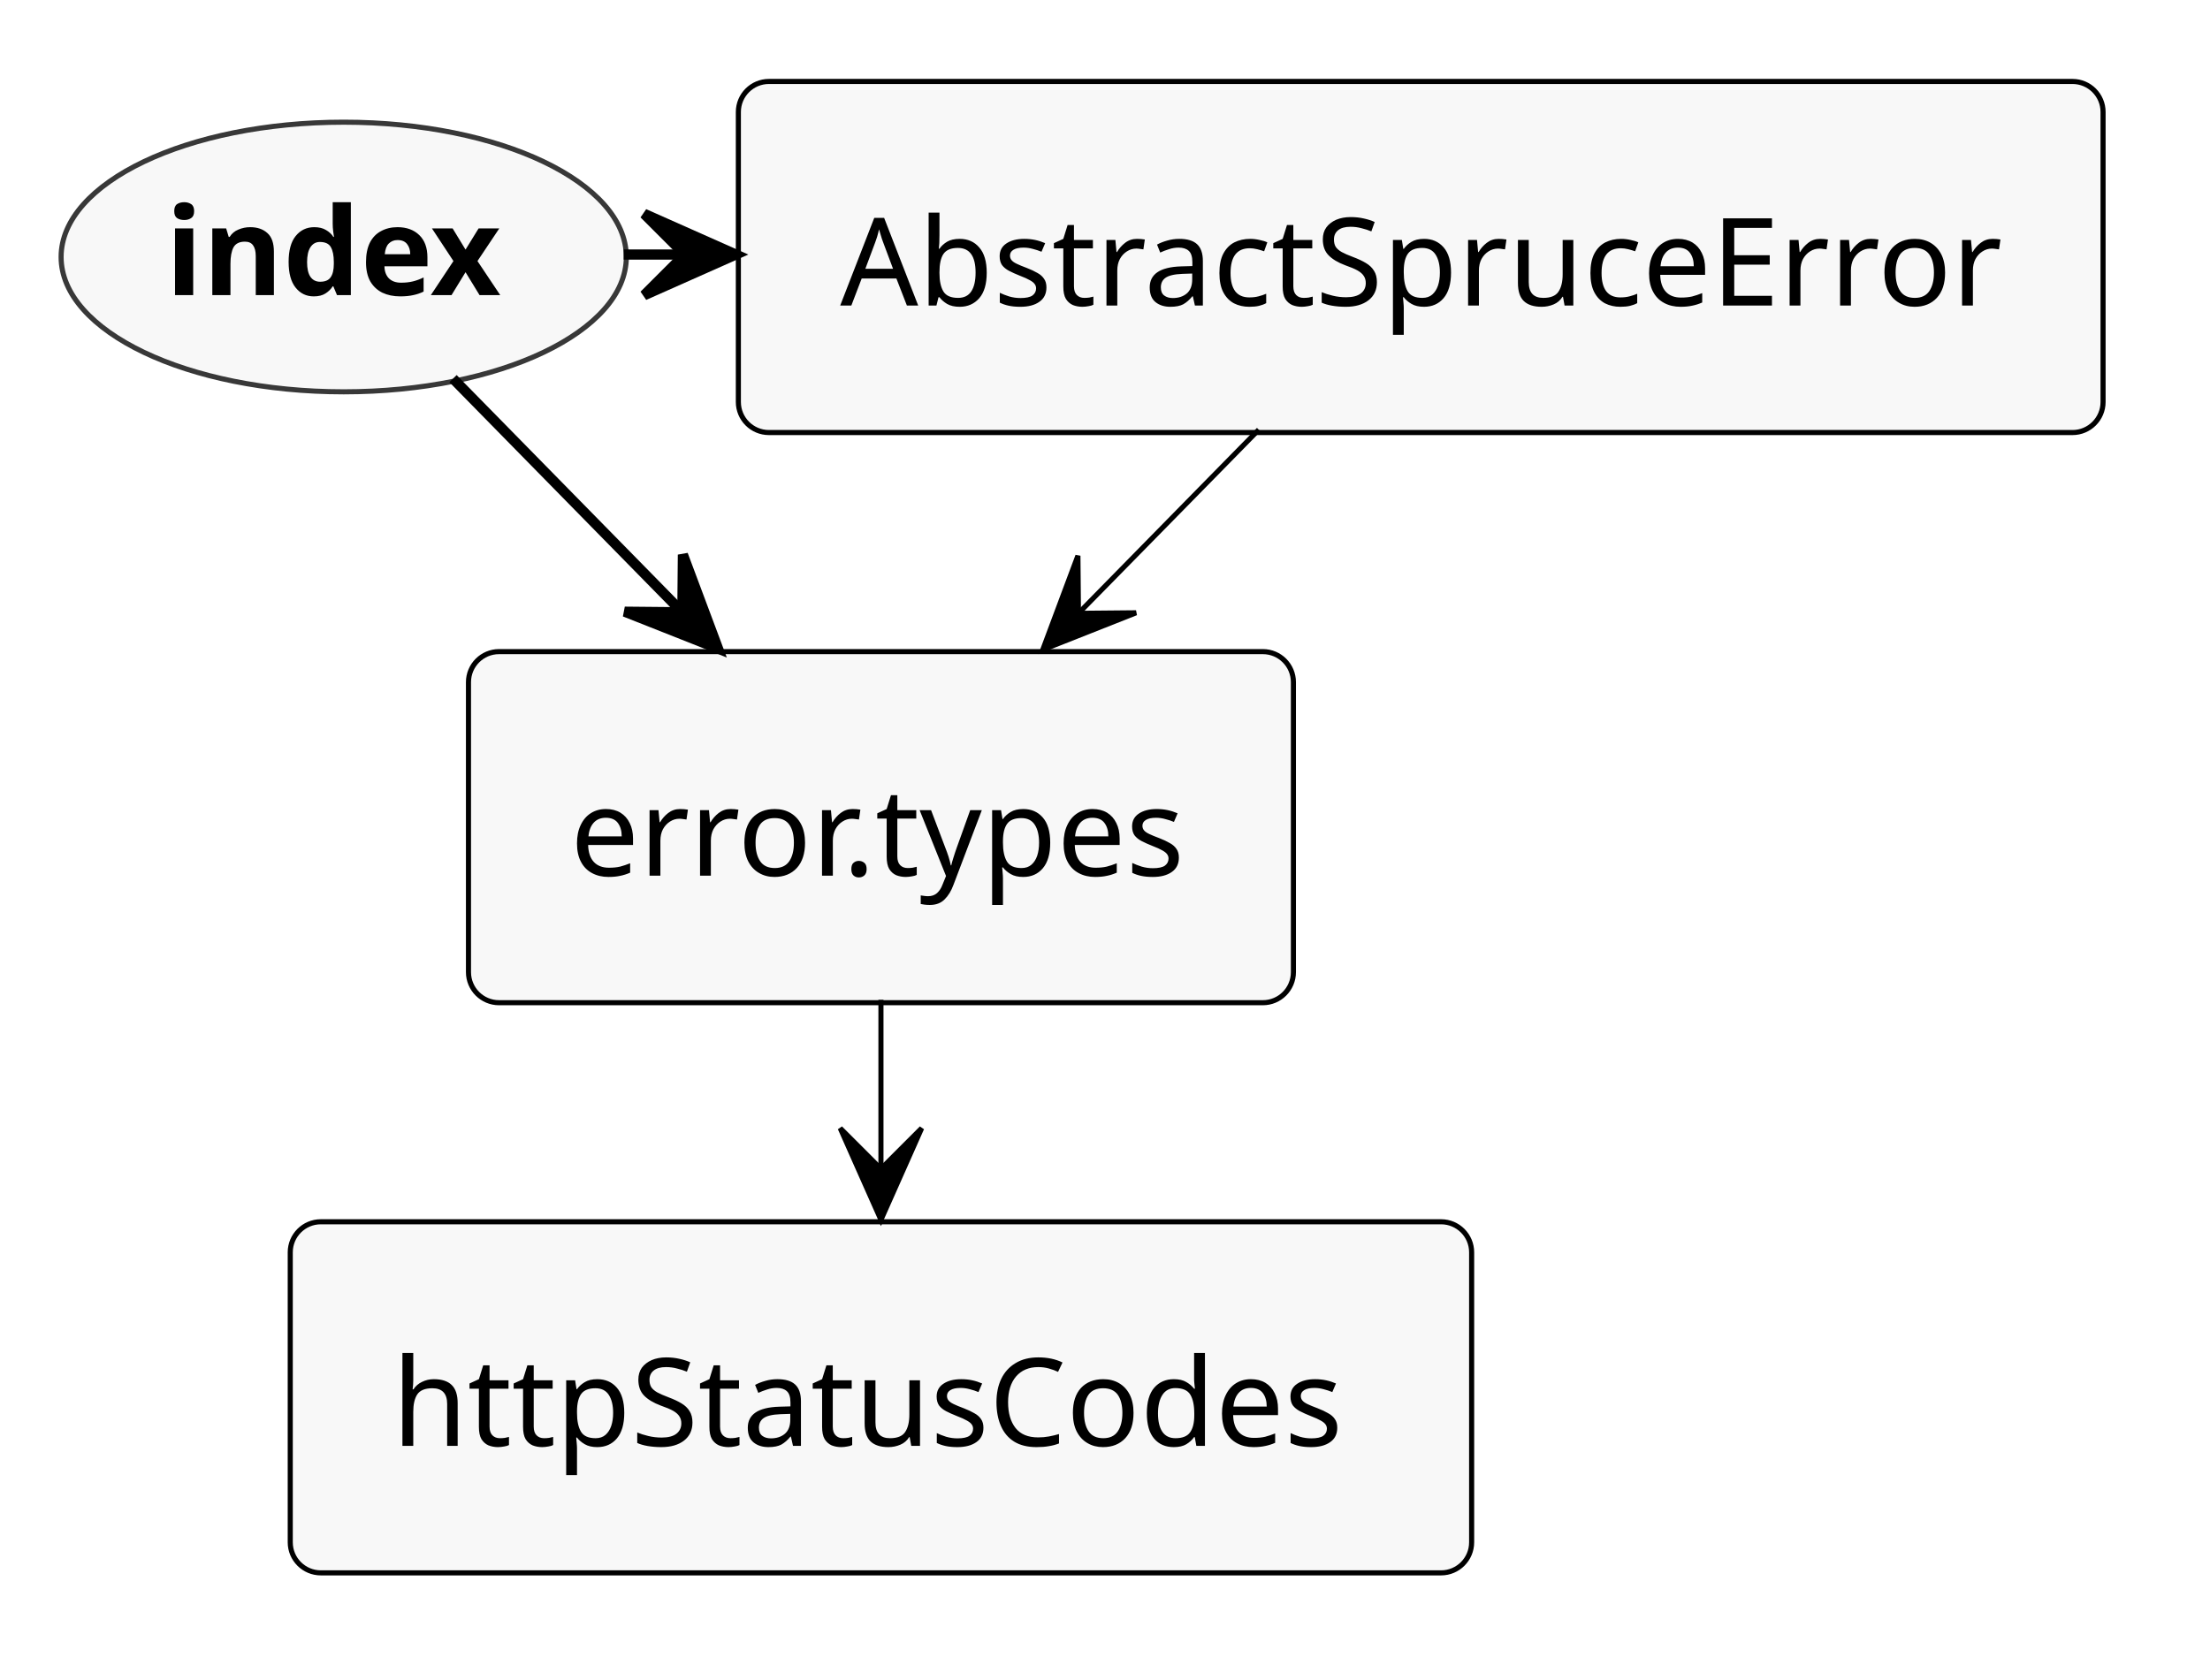
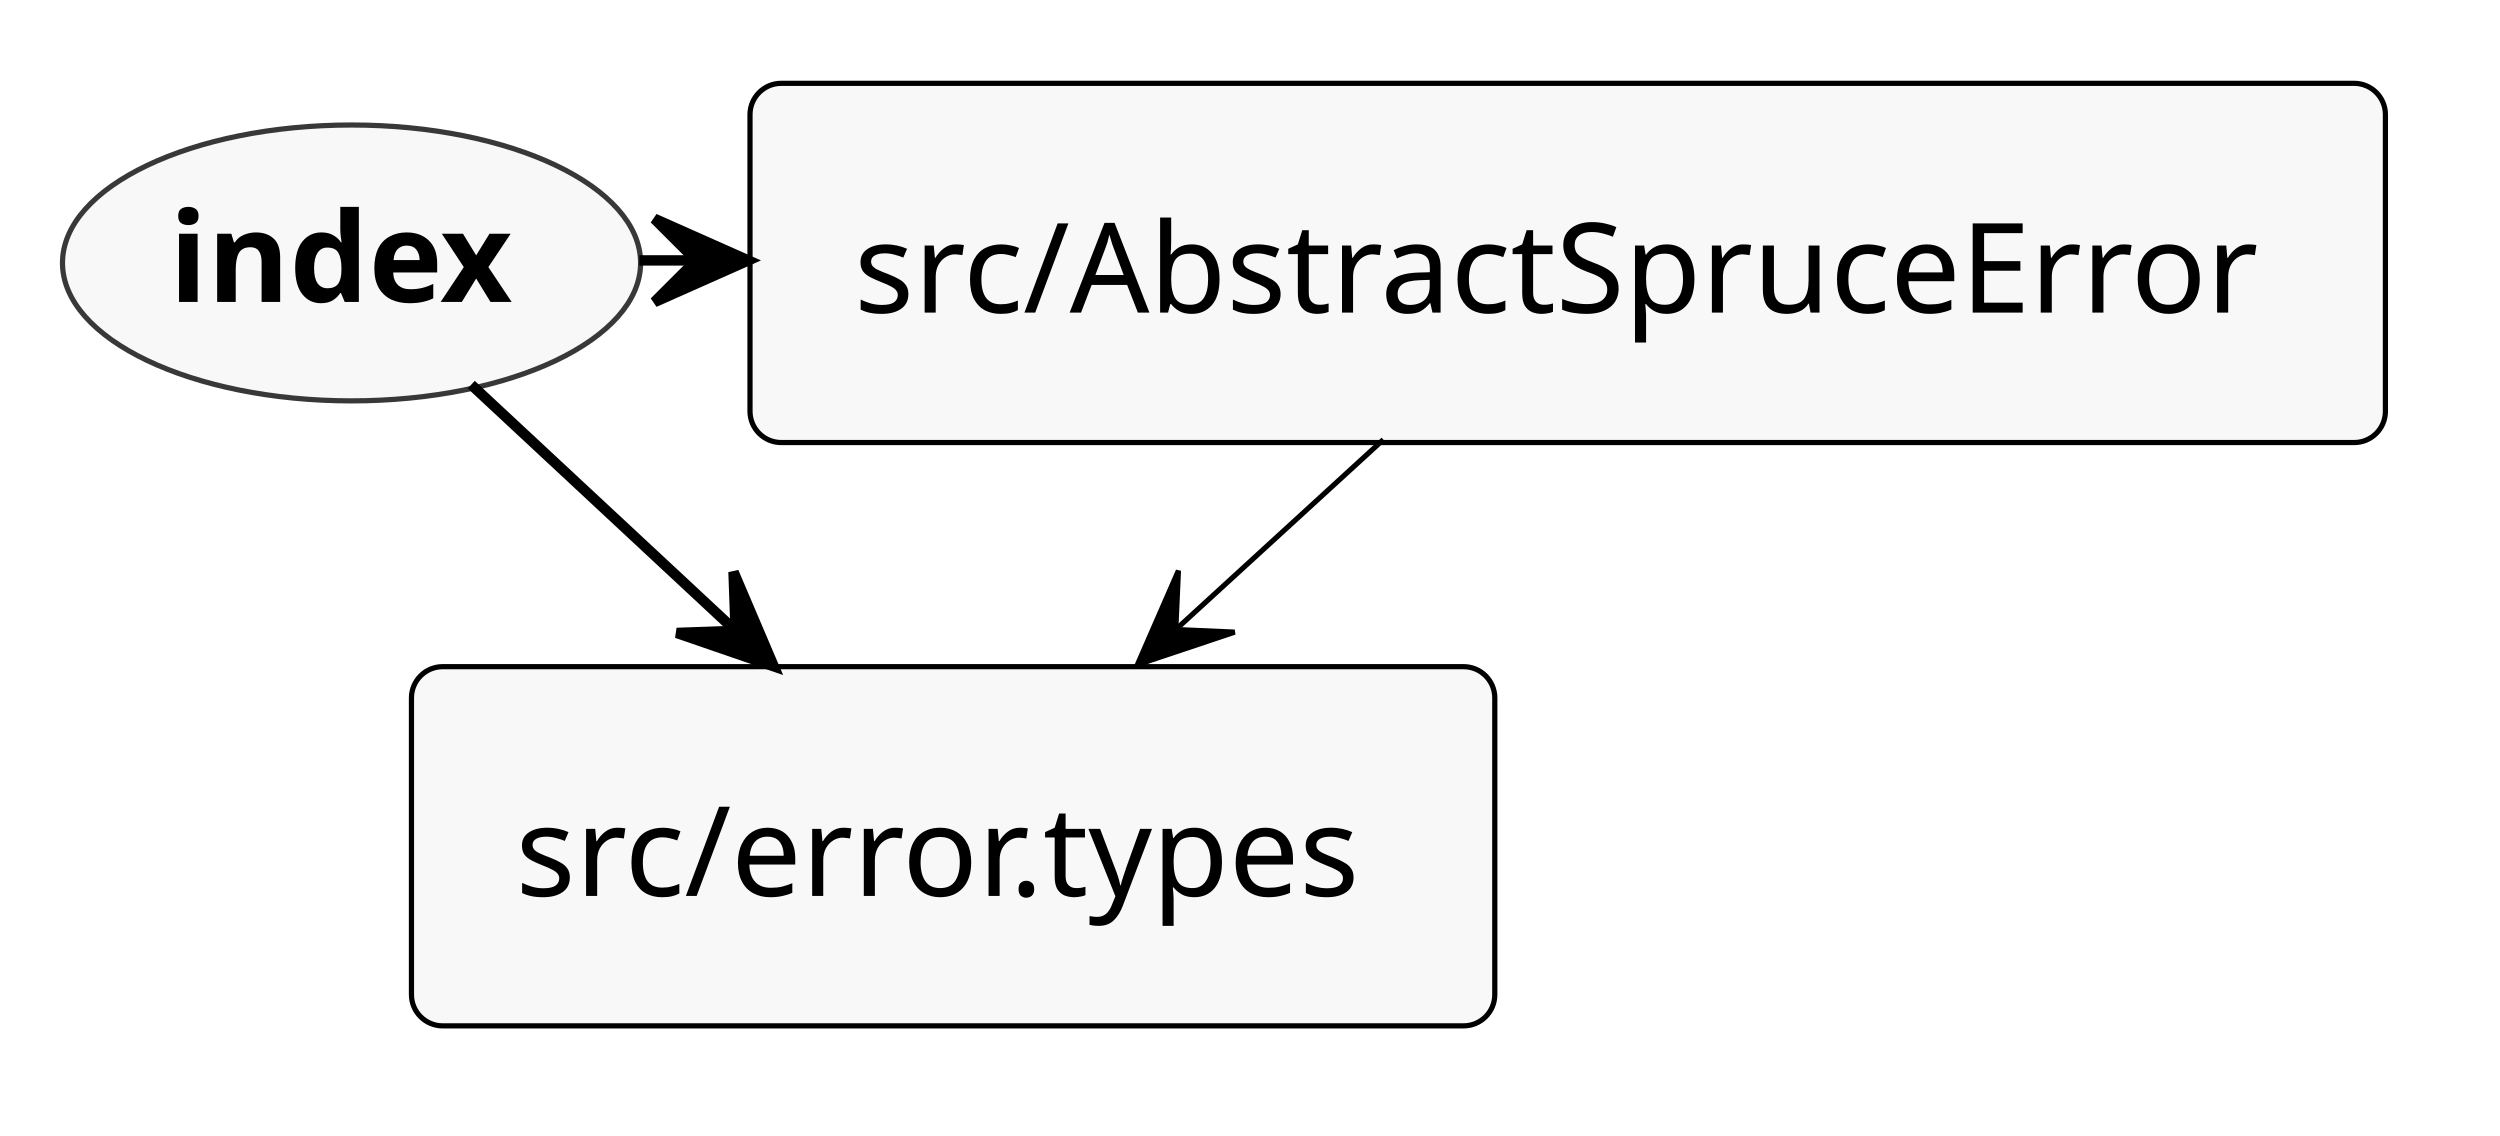
- <svg xmlns="http://www.w3.org/2000/svg" contentScriptType="application/ecmascript" contentStyleType="text/css" height="165px" preserveAspectRatio="none" style="width:217px;height:165px;" version="1.1" viewBox="0 0 217 165" width="217px" zoomAndPan="magnify">
+ <svg xmlns="http://www.w3.org/2000/svg" contentScriptType="application/ecmascript" contentStyleType="text/css" height="109px" preserveAspectRatio="none" style="width:240px;height:109px;" version="1.1" viewBox="0 0 240 109" width="240px" zoomAndPan="magnify">
  <defs />
  <g>
    <ellipse cx="33.749" cy="25.242" fill="#F8F8F8" rx="27.749" ry="13.242" style="stroke: #383838; stroke-width: 0.5;" />
    <text fill="#000000" font-family="Tahoma, sans-serif" font-size="12" font-weight="bold" lengthAdjust="spacingAndGlyphs" textLength="35" x="16.249" y="28.984">index</text>
-     <rect fill="#F8F8F8" height="34.484" rx="3" ry="3" style="stroke: #000000; stroke-width: 0.5;" width="134" x="72.5" y="8" />
-     <text fill="#000000" font-family="Tahoma, sans-serif" font-size="12" lengthAdjust="spacingAndGlyphs" textLength="114" x="82.5" y="30.006">AbstractSpruceError</text>
-     <rect fill="#F8F8F8" height="34.484" rx="3" ry="3" style="stroke: #000000; stroke-width: 0.5;" width="81" x="46" y="64" />
-     <text fill="#000000" font-family="Tahoma, sans-serif" font-size="12" lengthAdjust="spacingAndGlyphs" textLength="61" x="56" y="86.006">error.types</text>
-     <rect fill="#F8F8F8" height="34.484" rx="3" ry="3" style="stroke: #000000; stroke-width: 0.5;" width="116" x="28.5" y="120" />
-     <text fill="#000000" font-family="Tahoma, sans-serif" font-size="12" lengthAdjust="spacingAndGlyphs" textLength="96" x="38.5" y="142.006">httpStatusCodes</text>
-     <path d="M123.598,42.202 C118.043,47.862 111.744,54.28 105.934,60.199 " fill="none" id="_AbstractSpruceError-&gt;_error_types" style="stroke: #000000; stroke-width: 0.5;" />
-     <polygon fill="#000000" points="102.391,63.81,111.549,60.188,105.893,60.241,105.84,54.584,102.391,63.81" style="stroke: #000000; stroke-width: 0.5;" />
-     <path d="M86.5,98.202 C86.5,103.328 86.5,109.075 86.5,114.512 " fill="none" id="_error_types-&gt;_httpStatusCodes" style="stroke: #000000; stroke-width: 0.5;" />
-     <polygon fill="#000000" points="86.5,119.81,90.5,110.81,86.5,114.81,82.5,110.81,86.5,119.81" style="stroke: #000000; stroke-width: 0.5;" />
-     <path d="M61.242,25 C63.191,25 65.14,25 67.089,25 " fill="none" id="&lt;b&gt;index&lt;/b&gt;-&gt;_AbstractSpruceError" style="stroke: #000000; stroke-width: 1.0;" />
-     <polygon fill="#000000" points="72.247,25,63.247,21,67.247,25,63.247,29,72.247,25" style="stroke: #000000; stroke-width: 1.0;" />
-     <path d="M44.482,37.189 C50.944,43.773 59.306,52.293 66.868,59.998 " fill="none" id="&lt;b&gt;index&lt;/b&gt;-&gt;_error_types" style="stroke: #000000; stroke-width: 1.0;" />
-     <polygon fill="#000000" points="70.504,63.702,67.054,54.477,67.001,60.134,61.345,60.081,70.504,63.702" style="stroke: #000000; stroke-width: 1.0;" />
+     <rect fill="#F8F8F8" height="34.484" rx="3" ry="3" style="stroke: #000000; stroke-width: 0.5;" width="157" x="72" y="8" />
+     <text fill="#000000" font-family="Tahoma, sans-serif" font-size="12" lengthAdjust="spacingAndGlyphs" textLength="137" x="82" y="30.006">src/AbstractSpruceError</text>
+     <rect fill="#F8F8F8" height="34.484" rx="3" ry="3" style="stroke: #000000; stroke-width: 0.5;" width="104" x="39.5" y="64" />
+     <text fill="#000000" font-family="Tahoma, sans-serif" font-size="12" lengthAdjust="spacingAndGlyphs" textLength="84" x="49.5" y="86.006">src/error.types</text>
+     <path d="M61.379,25 C63.12,25 64.86,25 66.601,25 " fill="none" id="&lt;b&gt;index&lt;/b&gt;-&gt;_src_AbstractSpruceError" style="stroke: #000000; stroke-width: 1.0;" />
+     <polygon fill="#000000" points="71.823,25,62.823,21,66.823,25,62.823,29,71.823,25" style="stroke: #000000; stroke-width: 1.0;" />
+     <path d="M45.237,36.928 C52.406,43.602 61.787,52.336 70.226,60.193 " fill="none" id="&lt;b&gt;index&lt;/b&gt;-&gt;_src_error_types" style="stroke: #000000; stroke-width: 1.0;" />
+     <polygon fill="#000000" points="74.28,63.967,70.418,54.907,70.62,60.56,64.967,60.762,74.28,63.967" style="stroke: #000000; stroke-width: 1.0;" />
+     <path d="M132.798,42.202 C126.614,47.862 119.602,54.28 113.134,60.199 " fill="none" id="_src_AbstractSpruceError-&gt;_src_error_types" style="stroke: #000000; stroke-width: 0.5;" />
+     <polygon fill="#000000" points="109.189,63.81,118.529,60.684,112.877,60.434,113.128,54.783,109.189,63.81" style="stroke: #000000; stroke-width: 0.5;" />
  </g>
</svg>
